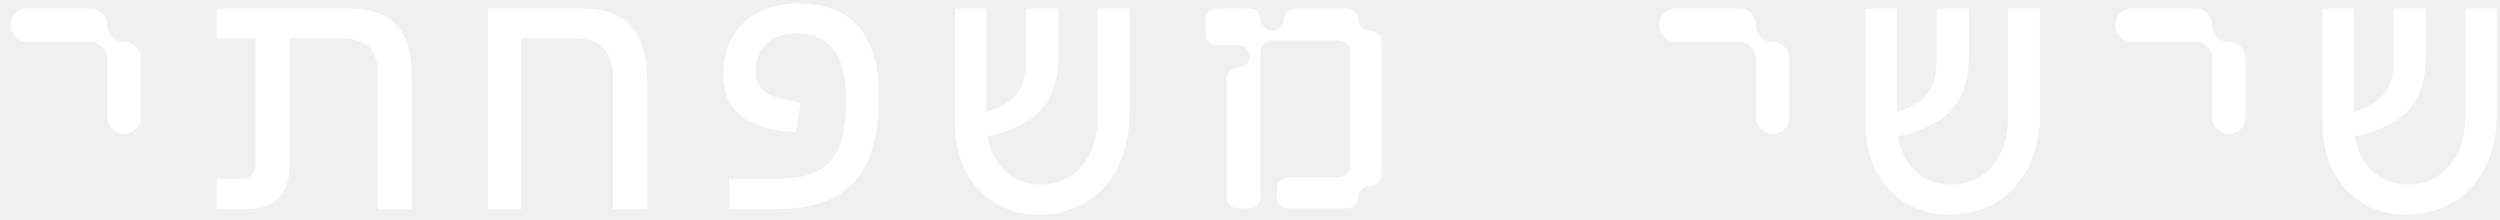
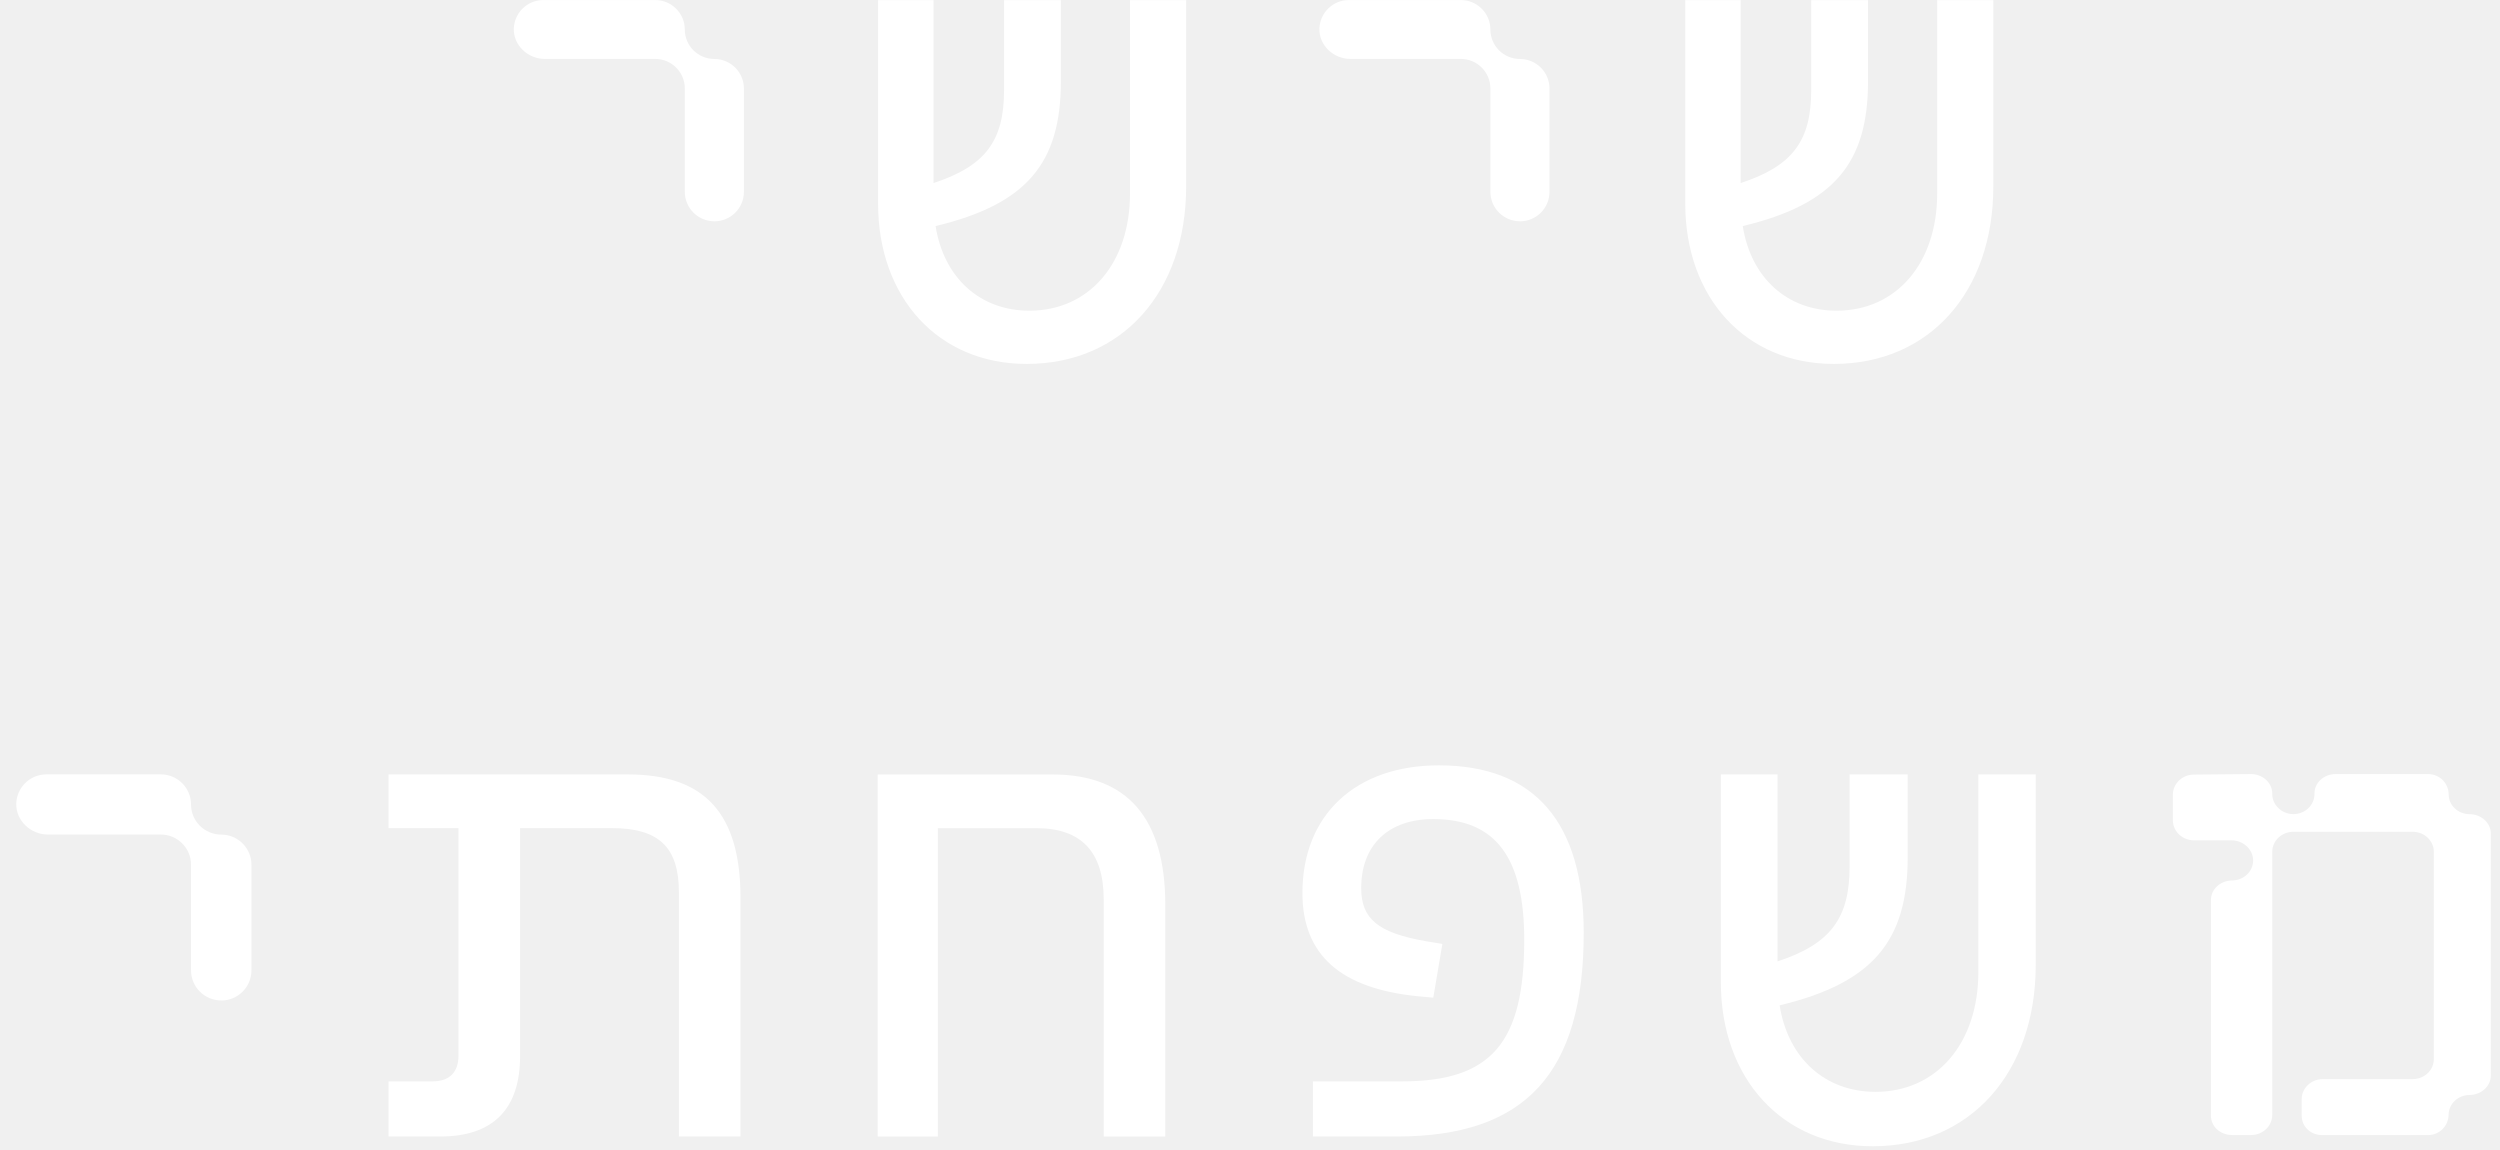
- <svg xmlns="http://www.w3.org/2000/svg" width="125" height="11" viewBox="0 0 125 11" fill="none">
-   <path d="M93.27 6.188V0.429H94.841V5.609C96.314 5.126 96.837 4.41 96.837 2.98V0.429H98.446V2.729C98.446 5.048 97.477 6.208 94.899 6.826C95.131 8.295 96.159 9.223 97.554 9.223C99.241 9.223 100.404 7.889 100.404 5.899V0.429H101.993V5.705C101.993 8.701 100.171 10.73 97.477 10.73C94.976 10.73 93.27 8.855 93.27 6.188Z" fill="white" />
-   <path d="M116.124 6.189V0.429H117.694V5.609C119.167 5.126 119.691 4.411 119.691 2.981V0.429H121.3V2.729C121.3 5.048 120.33 6.208 117.752 6.826C117.985 8.295 119.012 9.223 120.408 9.223C122.094 9.223 123.257 7.889 123.257 5.899V0.429H124.847V5.706C124.847 8.701 123.025 10.73 120.33 10.73C117.83 10.73 116.124 8.856 116.124 6.189Z" fill="white" />
-   <path d="M88.634 6.691C88.172 6.691 87.798 6.317 87.798 5.857V2.929C87.798 2.698 87.704 2.491 87.552 2.339C87.4 2.188 87.192 2.094 86.961 2.094H83.832C83.356 2.094 82.939 1.705 82.957 1.231C82.965 1.014 83.057 0.816 83.201 0.672C83.352 0.521 83.561 0.427 83.792 0.427H86.961C87.192 0.427 87.4 0.521 87.552 0.672C87.704 0.824 87.798 1.031 87.798 1.262C87.798 1.722 88.172 2.096 88.634 2.096C88.865 2.096 89.074 2.189 89.226 2.341C89.377 2.492 89.471 2.7 89.471 2.93V5.858C89.471 6.319 89.096 6.692 88.634 6.692V6.691Z" fill="white" />
-   <path d="M111.444 6.691C110.982 6.691 110.607 6.317 110.607 5.857V2.929C110.607 2.698 110.514 2.491 110.362 2.339C110.21 2.188 110.002 2.094 109.771 2.094H106.642C106.165 2.094 105.748 1.705 105.766 1.231C105.774 1.014 105.866 0.816 106.01 0.672C106.162 0.521 106.37 0.427 106.601 0.427H109.771C110.002 0.427 110.21 0.521 110.362 0.672C110.514 0.824 110.607 1.031 110.607 1.262C110.607 1.722 110.982 2.096 111.444 2.096C111.675 2.096 111.883 2.189 112.035 2.341C112.187 2.492 112.281 2.7 112.281 2.93V5.858C112.281 6.319 111.906 6.692 111.444 6.692V6.691Z" fill="white" />
-   <path d="M6.207 6.691C5.745 6.691 5.37 6.318 5.37 5.857V2.929C5.37 2.699 5.276 2.491 5.124 2.34C4.973 2.188 4.764 2.095 4.533 2.095H1.404C0.928 2.095 0.511 1.705 0.529 1.232C0.537 1.014 0.629 0.816 0.773 0.673C0.925 0.521 1.133 0.428 1.364 0.428H4.533C4.764 0.428 4.973 0.521 5.124 0.673C5.276 0.824 5.37 1.032 5.37 1.262C5.37 1.723 5.745 2.096 6.207 2.096C6.438 2.096 6.646 2.19 6.798 2.341C6.95 2.493 7.043 2.7 7.043 2.931V5.859C7.043 6.319 6.669 6.693 6.207 6.693V6.691Z" fill="white" />
-   <path d="M10.842 8.933H12.063C12.528 8.933 12.78 8.682 12.78 8.218V1.917H10.842V0.429H17.471C19.603 0.429 20.592 1.511 20.592 3.85V10.46H18.886V3.695C18.886 2.439 18.324 1.917 17.025 1.917H14.486V8.237C14.486 9.706 13.73 10.46 12.276 10.46H10.842V8.933Z" fill="white" />
-   <path d="M24.393 0.431H29.238C31.313 0.431 32.359 1.648 32.359 4.045V10.461H30.654V3.89C30.654 2.576 30.033 1.919 28.793 1.919H26.06V10.461H24.393V0.431Z" fill="white" />
-   <path d="M36.45 8.933H38.912C41.393 8.933 42.304 7.87 42.304 5.01C42.304 2.729 41.509 1.666 39.784 1.666C38.543 1.666 37.787 2.381 37.787 3.579C37.787 4.43 38.253 4.816 39.571 5.048L40.036 5.126L39.784 6.614L39.358 6.575C37.225 6.362 36.159 5.435 36.159 3.715C36.159 1.55 37.632 0.178 39.939 0.178C42.595 0.178 43.952 1.763 43.952 4.816C43.952 8.701 42.343 10.46 38.776 10.46H36.45V8.933Z" fill="white" />
-   <path d="M47.75 6.188V0.429H49.32V5.609C50.793 5.126 51.317 4.41 51.317 2.98V0.429H52.925V2.729C52.925 5.048 51.956 6.208 49.378 6.826C49.611 8.295 50.638 9.223 52.034 9.223C53.72 9.223 54.883 7.889 54.883 5.899V0.429H56.473V5.705C56.473 8.701 54.651 10.73 51.956 10.73C49.456 10.73 47.75 8.855 47.75 6.188Z" fill="white" />
-   <path d="M69.079 2.078V8.765C69.079 9.071 68.813 9.306 68.49 9.31C68.166 9.313 67.913 9.558 67.91 9.86C67.906 10.163 67.659 10.421 67.338 10.421H64.401C64.091 10.421 63.841 10.182 63.841 9.888V9.426C63.841 9.12 64.102 8.87 64.425 8.87H66.916C67.239 8.87 67.501 8.622 67.501 8.314V2.574C67.501 2.268 67.239 2.019 66.916 2.019H63.61C63.287 2.019 63.025 2.267 63.025 2.574V9.864C63.025 10.17 62.763 10.419 62.44 10.419H61.91C61.587 10.418 61.326 10.186 61.326 9.878V3.911C61.326 3.605 61.592 3.37 61.915 3.367C62.238 3.363 62.495 3.117 62.495 2.811C62.495 2.505 62.219 2.255 61.894 2.255H60.857C60.534 2.255 60.273 2.007 60.273 1.7V0.99C60.273 0.684 60.534 0.434 60.857 0.434L62.439 0.419C62.758 0.419 63.03 0.663 63.025 0.965C63.02 1.268 63.283 1.529 63.61 1.529C63.936 1.529 64.199 1.276 64.195 0.965C64.19 0.655 64.461 0.419 64.781 0.419H67.34C67.662 0.419 67.91 0.672 67.911 0.98C67.913 1.288 68.171 1.529 68.491 1.531C68.811 1.532 69.081 1.767 69.081 2.075L69.079 2.078Z" fill="white" />
+ <svg xmlns="http://www.w3.org/2000/svg" width="137" height="63" viewBox="0 0 137 63" fill="none">
+   <path d="M48.119 11.153V0.007H51.158V10.031C54.009 9.096 55.022 7.712 55.022 4.944V0.007H58.136V4.458C58.136 8.946 56.26 11.191 51.27 12.388C51.721 15.23 53.709 17.026 56.41 17.026C59.674 17.026 61.925 14.445 61.925 10.592V0.007H65.001V10.218C65.001 16.016 61.475 19.943 56.26 19.943C51.421 19.943 48.119 16.315 48.119 11.153Z" fill="white" />
+   <path d="M92.352 11.153V0.007H95.39V10.031C98.242 9.096 99.254 7.712 99.254 4.944V0.007H102.368V4.458C102.368 8.946 100.493 11.191 95.503 12.388C95.953 15.23 97.942 17.026 100.643 17.026C103.907 17.026 106.158 14.445 106.158 10.592V0.007H109.234V10.218C109.234 16.016 105.707 19.943 100.493 19.943C95.653 19.943 92.352 16.315 92.352 11.153Z" fill="white" />
+   <path d="M39.146 12.126C38.252 12.126 37.527 11.402 37.527 10.511V4.844C37.527 4.398 37.346 3.996 37.052 3.703C36.758 3.41 36.355 3.229 35.907 3.229H29.852C28.93 3.229 28.123 2.475 28.157 1.559C28.173 1.138 28.351 0.754 28.629 0.477C28.923 0.184 29.326 0.003 29.774 0.003H35.907C36.355 0.003 36.758 0.184 37.052 0.477C37.346 0.77 37.527 1.172 37.527 1.618C37.527 2.509 38.252 3.232 39.146 3.232C39.593 3.232 39.997 3.413 40.291 3.706C40.584 3.999 40.766 4.401 40.766 4.847V10.514C40.766 11.405 40.041 12.129 39.146 12.129V12.126Z" fill="white" />
+   <path d="M83.293 12.126C82.399 12.126 81.673 11.402 81.673 10.511V4.844C81.673 4.398 81.492 3.996 81.198 3.703C80.904 3.41 80.501 3.229 80.054 3.229H73.998C73.076 3.229 72.269 2.475 72.304 1.559C72.319 1.138 72.498 0.754 72.776 0.477C73.07 0.184 73.473 0.003 73.92 0.003H80.054C80.501 0.003 80.904 0.184 81.198 0.477C81.492 0.77 81.673 1.172 81.673 1.618C81.673 2.509 82.399 3.232 83.293 3.232C83.74 3.232 84.143 3.413 84.437 3.706C84.731 3.999 84.912 4.401 84.912 4.847V10.514C84.912 11.405 84.187 12.129 83.293 12.129V12.126Z" fill="white" />
+   <path d="M12.124 54.825C11.21 54.825 10.468 54.086 10.468 53.175V47.383C10.468 46.927 10.283 46.516 9.983 46.217C9.682 45.917 9.27 45.733 8.813 45.733H2.624C1.681 45.733 0.857 44.962 0.892 44.025C0.908 43.595 1.09 43.203 1.374 42.919C1.675 42.62 2.087 42.435 2.544 42.435H8.813C9.27 42.435 9.682 42.62 9.983 42.919C10.283 43.219 10.468 43.63 10.468 44.085C10.468 44.997 11.21 45.736 12.124 45.736C12.581 45.736 12.993 45.92 13.293 46.22C13.594 46.52 13.779 46.931 13.779 47.386V53.178C13.779 54.089 13.037 54.828 12.124 54.828V54.825Z" fill="white" />
+   <path d="M21.291 59.259H23.707C24.627 59.259 25.125 58.762 25.125 57.845V45.381H21.291V42.438H34.405C38.623 42.438 40.579 44.578 40.579 49.205V62.28H37.204V48.899C37.204 46.414 36.092 45.381 33.523 45.381H28.5V57.883C28.5 60.789 27.005 62.28 24.129 62.28H21.291V59.259Z" fill="white" />
+   <path d="M48.098 42.441H57.684C61.787 42.441 63.858 44.849 63.858 49.59V62.283H60.483V49.284C60.483 46.685 59.256 45.385 56.802 45.385H51.395V62.283H48.098V42.441Z" fill="white" />
+   <path d="M71.948 59.26H76.818C81.726 59.26 83.528 57.157 83.528 51.499C83.528 46.987 81.956 44.885 78.544 44.885C76.09 44.885 74.594 46.299 74.594 48.669C74.594 50.352 75.514 51.116 78.122 51.575L79.042 51.728L78.544 54.672L77.7 54.595C73.482 54.175 71.373 52.34 71.373 48.937C71.373 44.655 74.287 41.941 78.85 41.941C84.104 41.941 86.788 45.076 86.788 51.116C86.788 58.801 83.605 62.28 76.55 62.28H71.948V59.26Z" fill="white" />
+   <path d="M94.303 53.831V42.438H97.409V52.684C100.323 51.728 101.358 50.313 101.358 47.484V42.438H104.541V46.987C104.541 51.575 102.624 53.869 97.524 55.092C97.984 57.998 100.016 59.833 102.777 59.833C106.113 59.833 108.414 57.195 108.414 53.257V42.438H111.558V52.875C111.558 58.801 107.954 62.815 102.624 62.815C97.677 62.815 94.303 59.106 94.303 53.831Z" fill="white" />
+   <path d="M136.496 45.7V58.928C136.496 59.533 135.969 59.999 135.329 60.005C134.69 60.011 134.189 60.496 134.182 61.095C134.176 61.694 133.687 62.203 133.051 62.203H127.242C126.628 62.203 126.133 61.732 126.133 61.149V60.234C126.133 59.629 126.651 59.135 127.29 59.135H132.217C132.856 59.135 133.374 58.645 133.374 58.036V46.681C133.374 46.076 132.856 45.582 132.217 45.582H125.676C125.037 45.582 124.519 46.073 124.519 46.681V61.101C124.519 61.706 124.002 62.2 123.363 62.2H122.314C121.675 62.197 121.158 61.738 121.158 61.13V49.326C121.158 48.72 121.685 48.255 122.324 48.249C122.963 48.242 123.471 47.755 123.471 47.15C123.471 46.544 122.925 46.05 122.282 46.05H120.231C119.592 46.05 119.074 45.56 119.074 44.951V43.546C119.074 42.941 119.592 42.447 120.231 42.447L123.359 42.419C123.992 42.419 124.529 42.9 124.519 43.498C124.51 44.097 125.031 44.614 125.676 44.614C126.322 44.614 126.842 44.113 126.833 43.498C126.823 42.884 127.36 42.419 127.993 42.419H133.054C133.693 42.419 134.182 42.919 134.185 43.527C134.189 44.136 134.7 44.614 135.333 44.617C135.965 44.62 136.499 45.085 136.499 45.694L136.496 45.7Z" fill="white" />
</svg>
